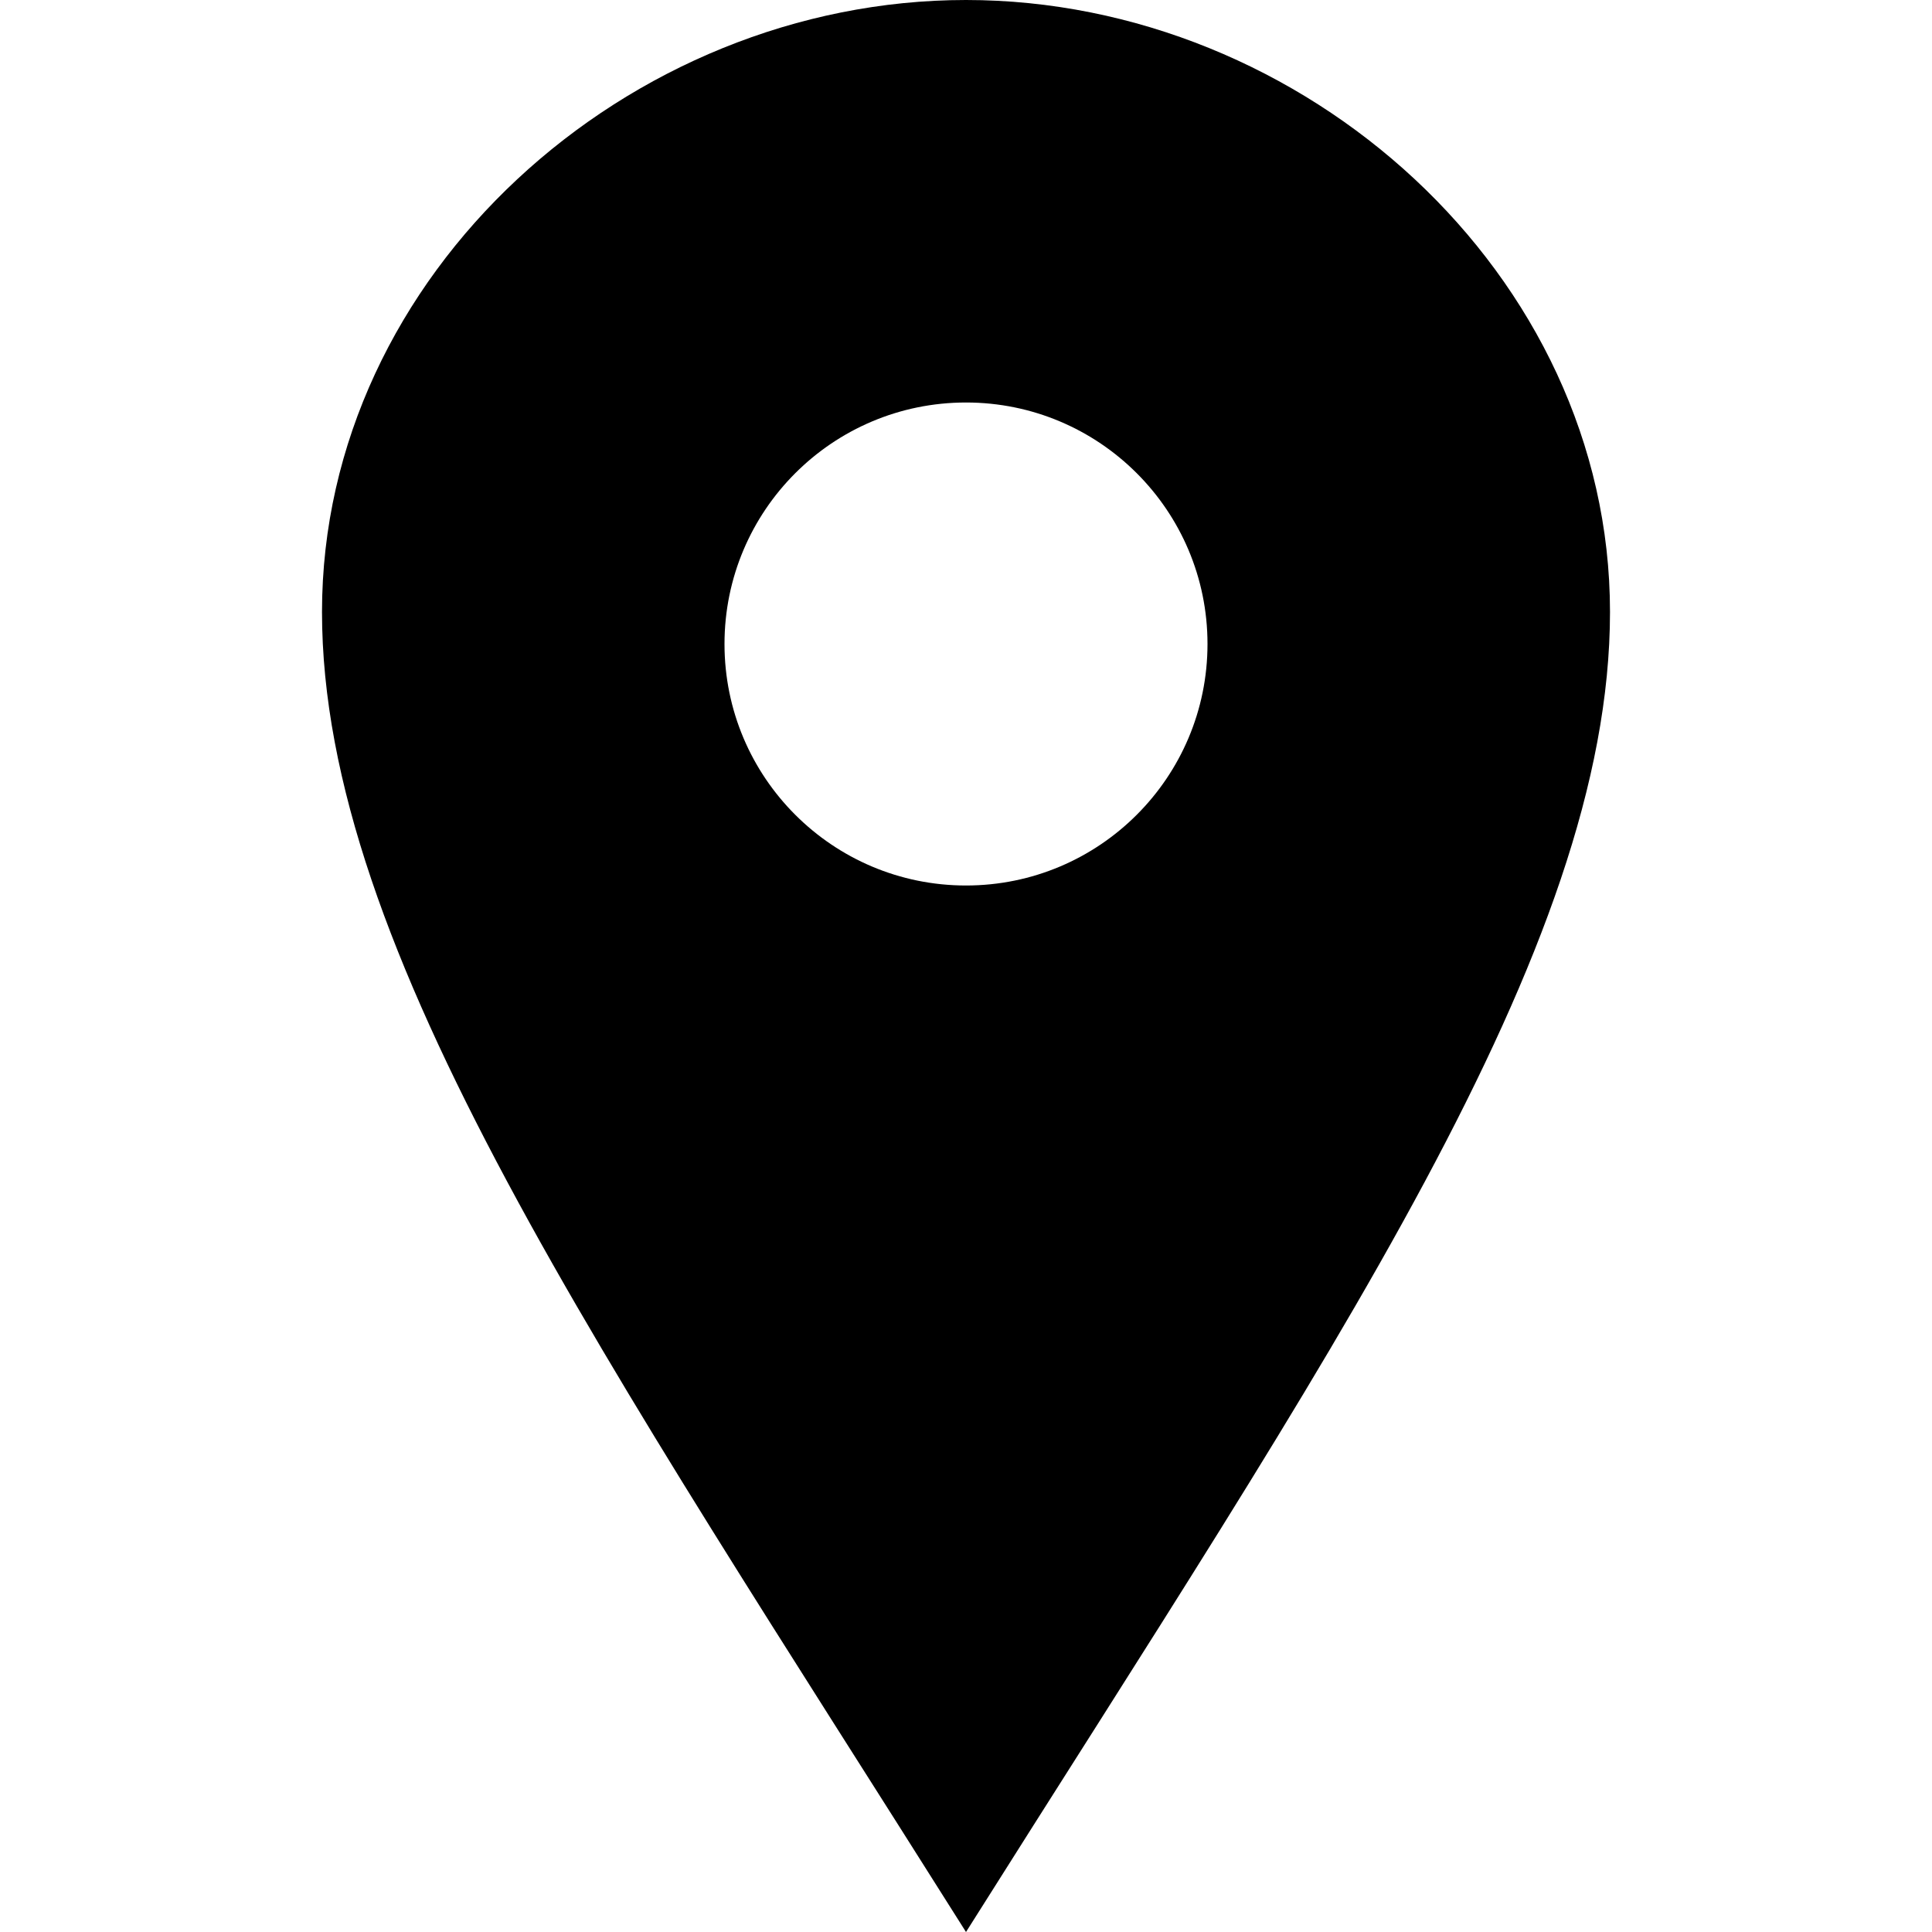
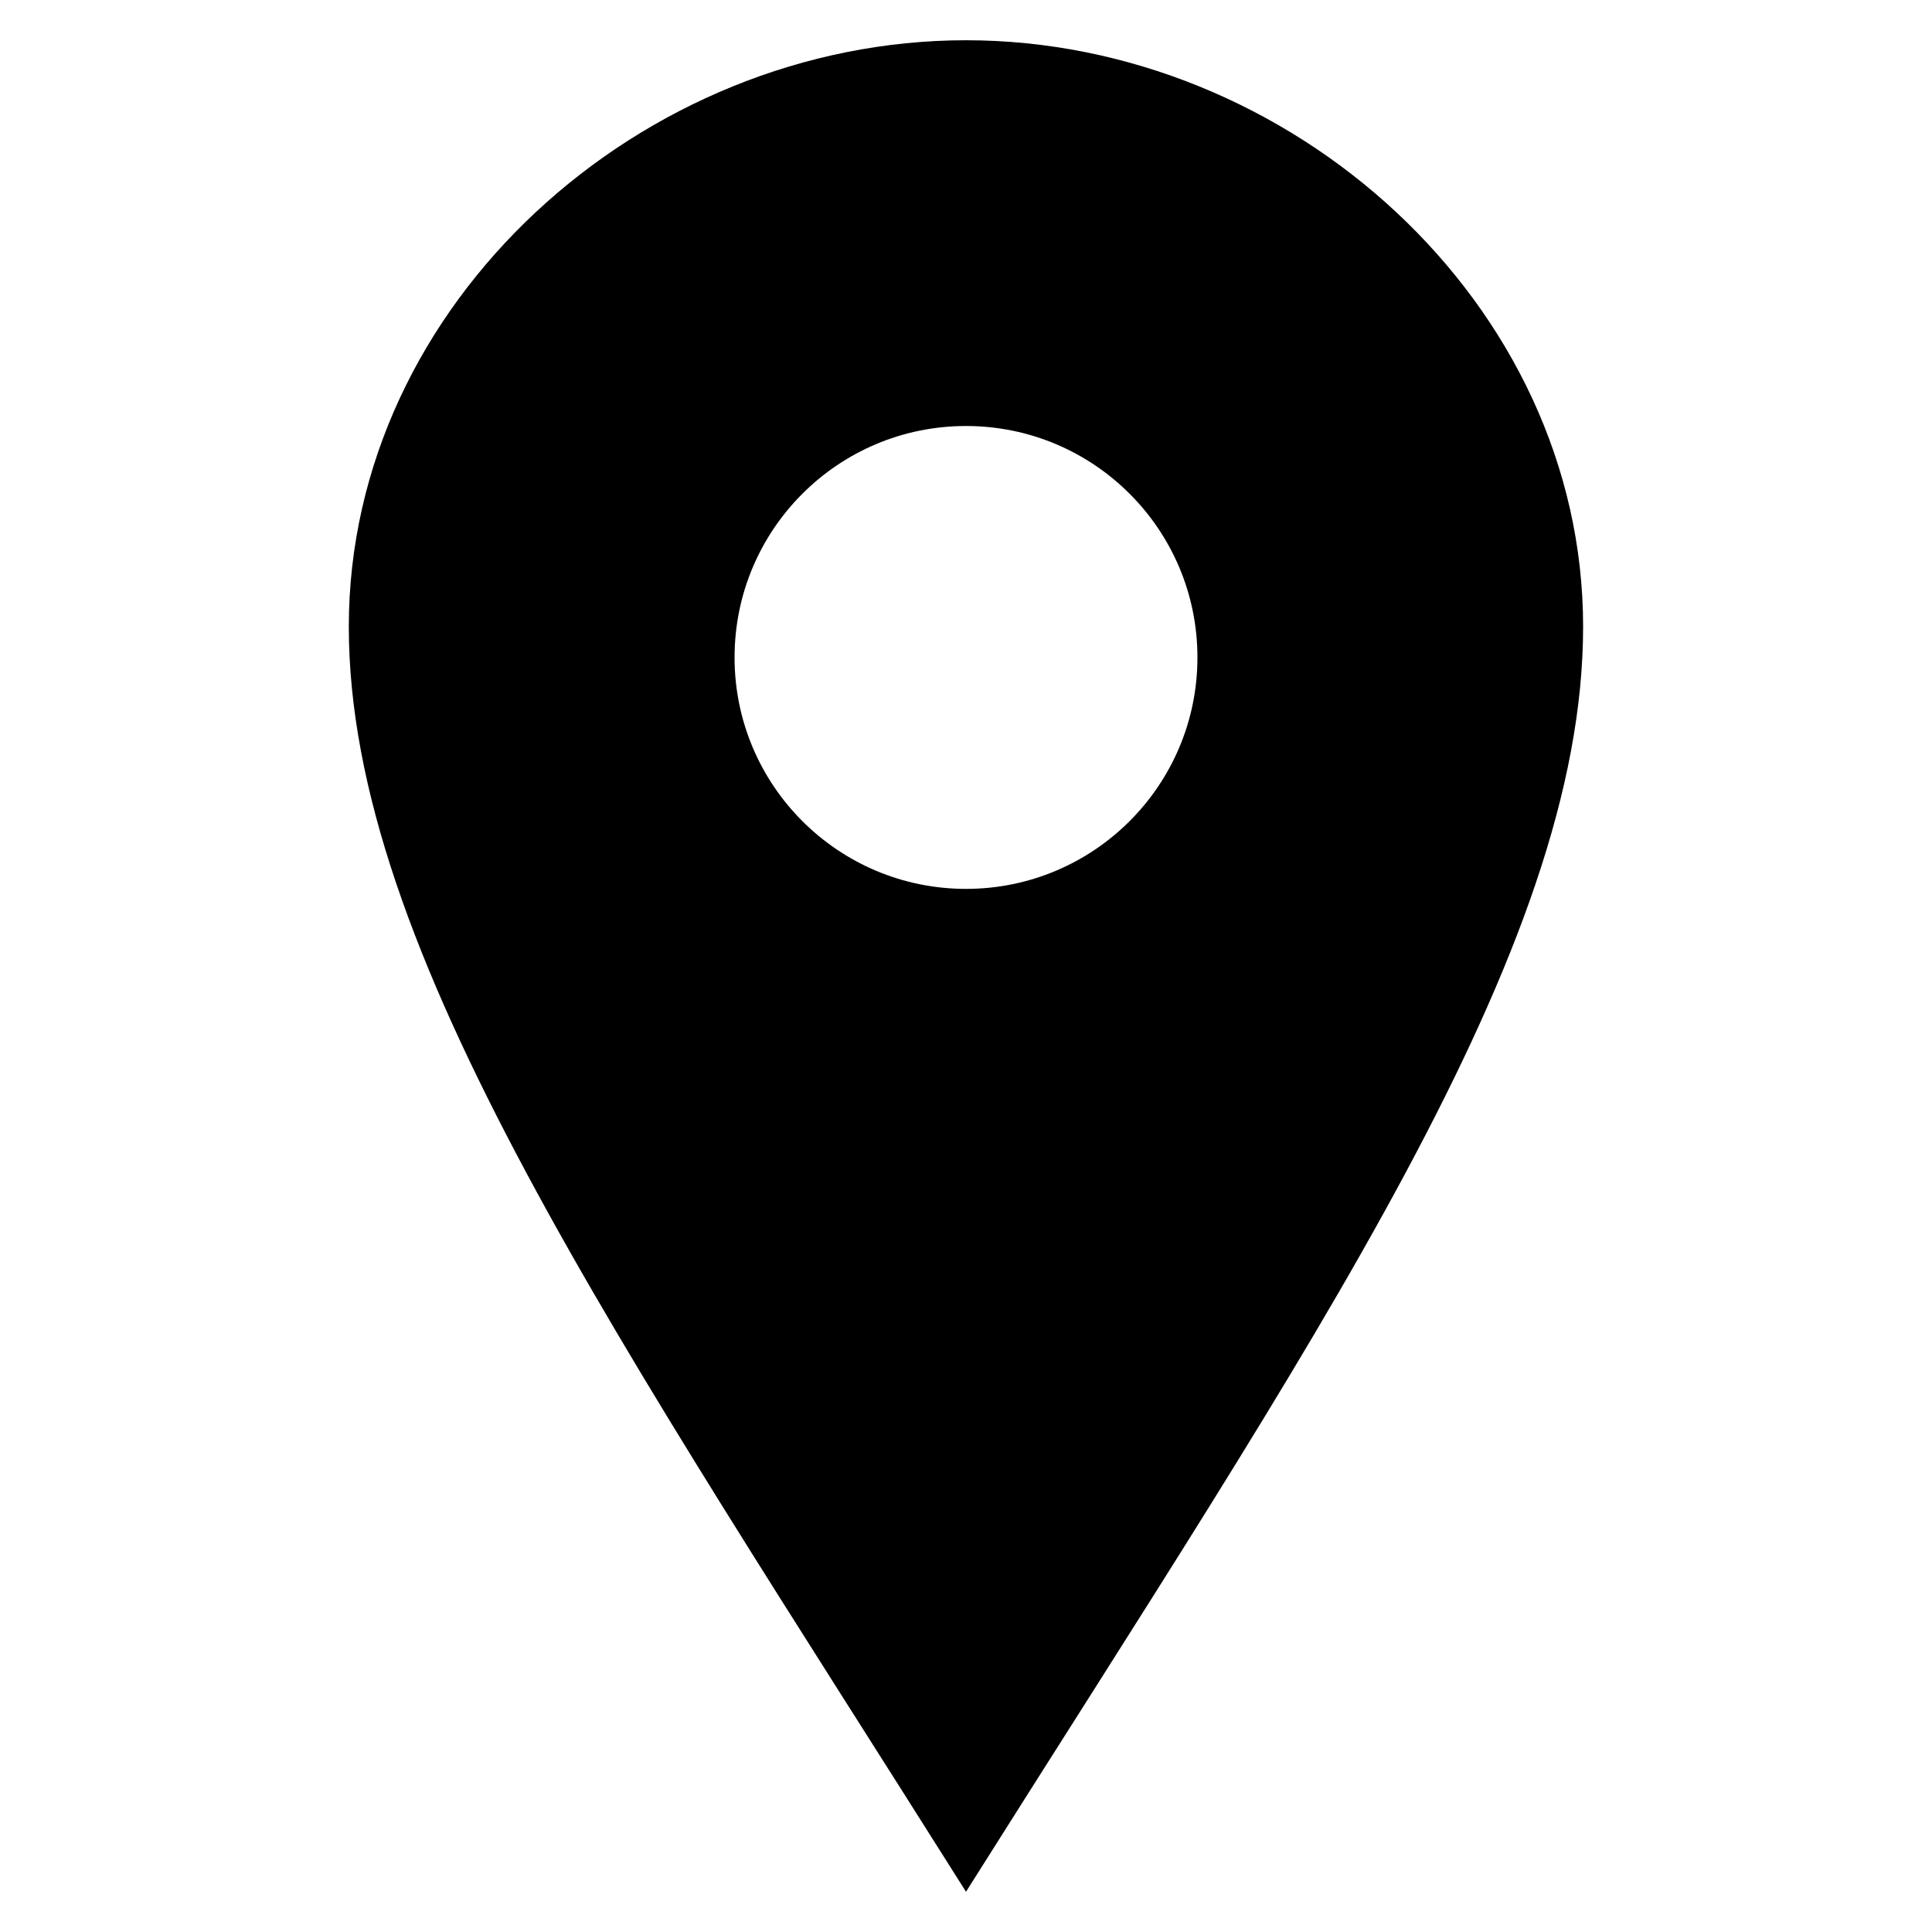
- <svg xmlns="http://www.w3.org/2000/svg" width="24" height="24" viewBox="0 0 24 24">
-   <path d="M12 0c-4.198 0-8 3.403-8 7.602 0 4.198 3.469 9.21 8 16.398 4.531-7.188 8-12.2 8-16.398 0-4.199-3.801-7.602-8-7.602zm0 11c-1.657 0-3-1.343-3-3s1.343-3 3-3 3 1.343 3 3-1.343 3-3 3z" />
+ <svg xmlns="http://www.w3.org/2000/svg" width="24" height="24" viewBox="0 0 24 24" version="1.1" id="svg14">
+   <defs id="defs18" />
+   <path d="M 12,0.5 C 7.977,0.5 4.333,3.761 4.333,7.785 4.333,11.808 7.657,16.611 12,23.5 16.342,16.611 19.666,11.808 19.666,7.785 19.666,3.761 16.024,0.5 12,0.5 Z m 0,10.542 c -1.588,0 -2.875,-1.287 -2.875,-2.875 0,-1.588 1.287,-2.875 2.875,-2.875 1.588,0 2.875,1.287 2.875,2.875 0,1.588 -1.287,2.875 -2.875,2.875 z" id="path12" style="stroke-width:0.958" />
</svg>
